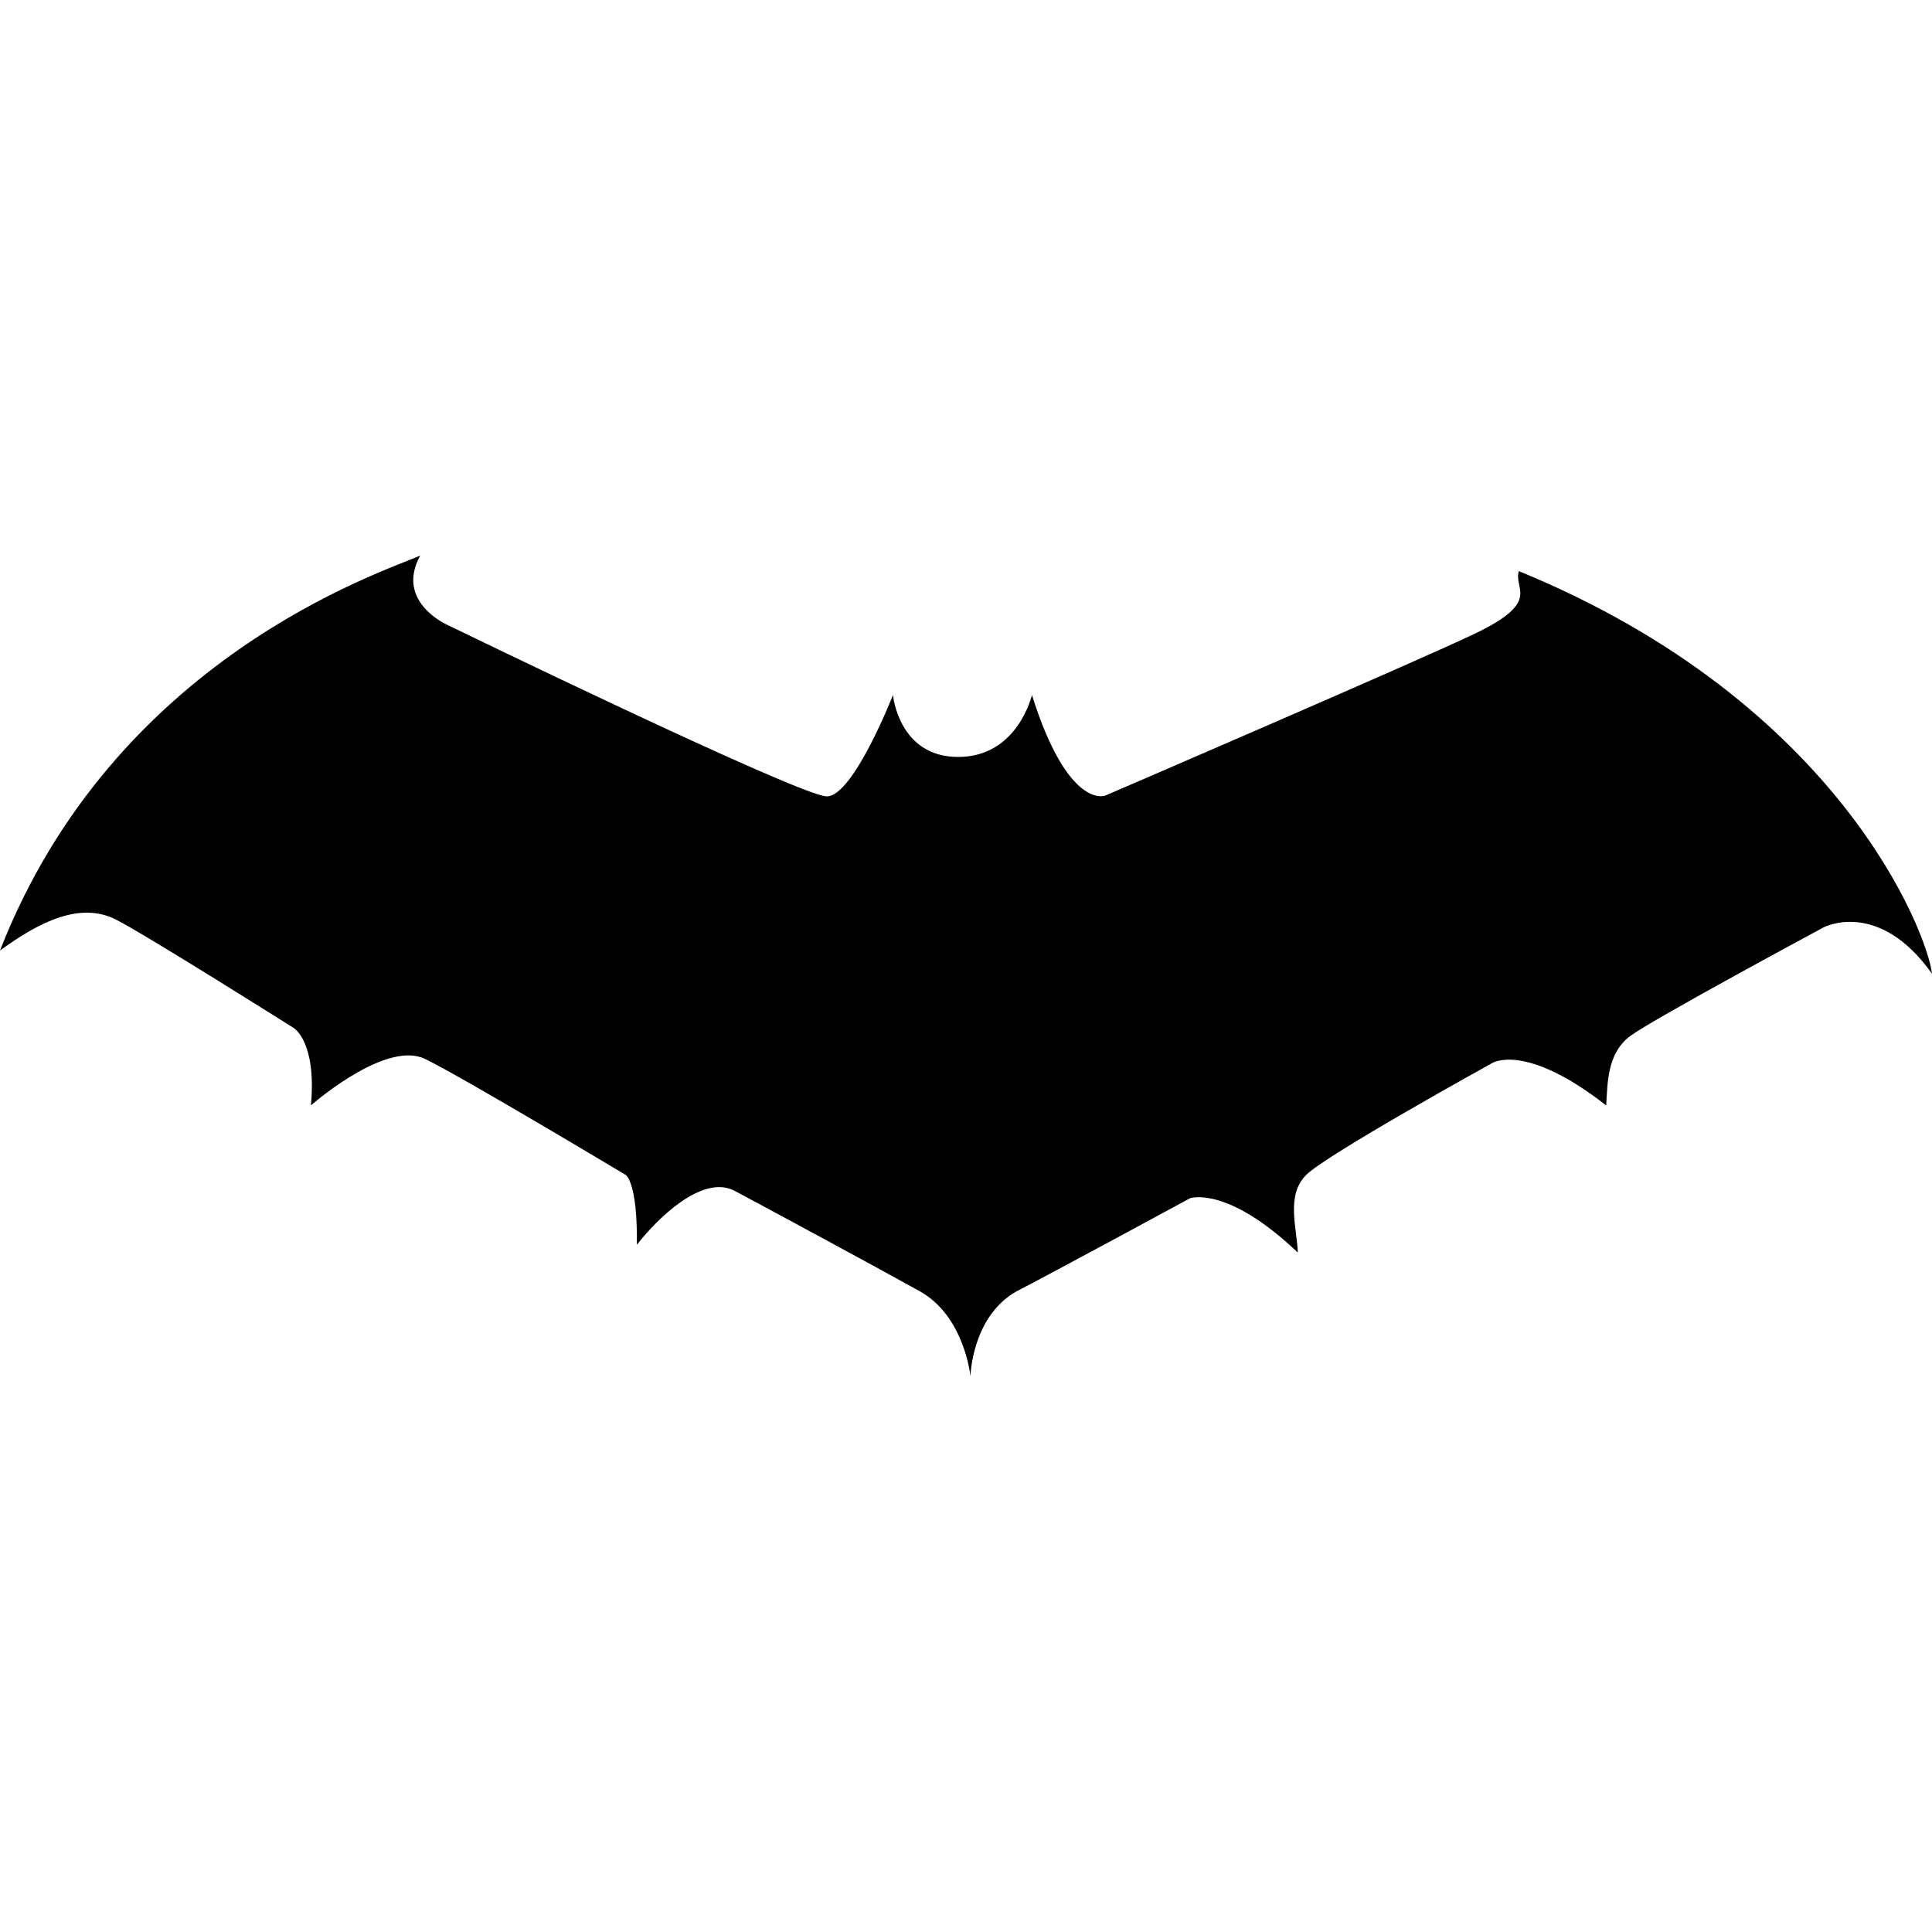
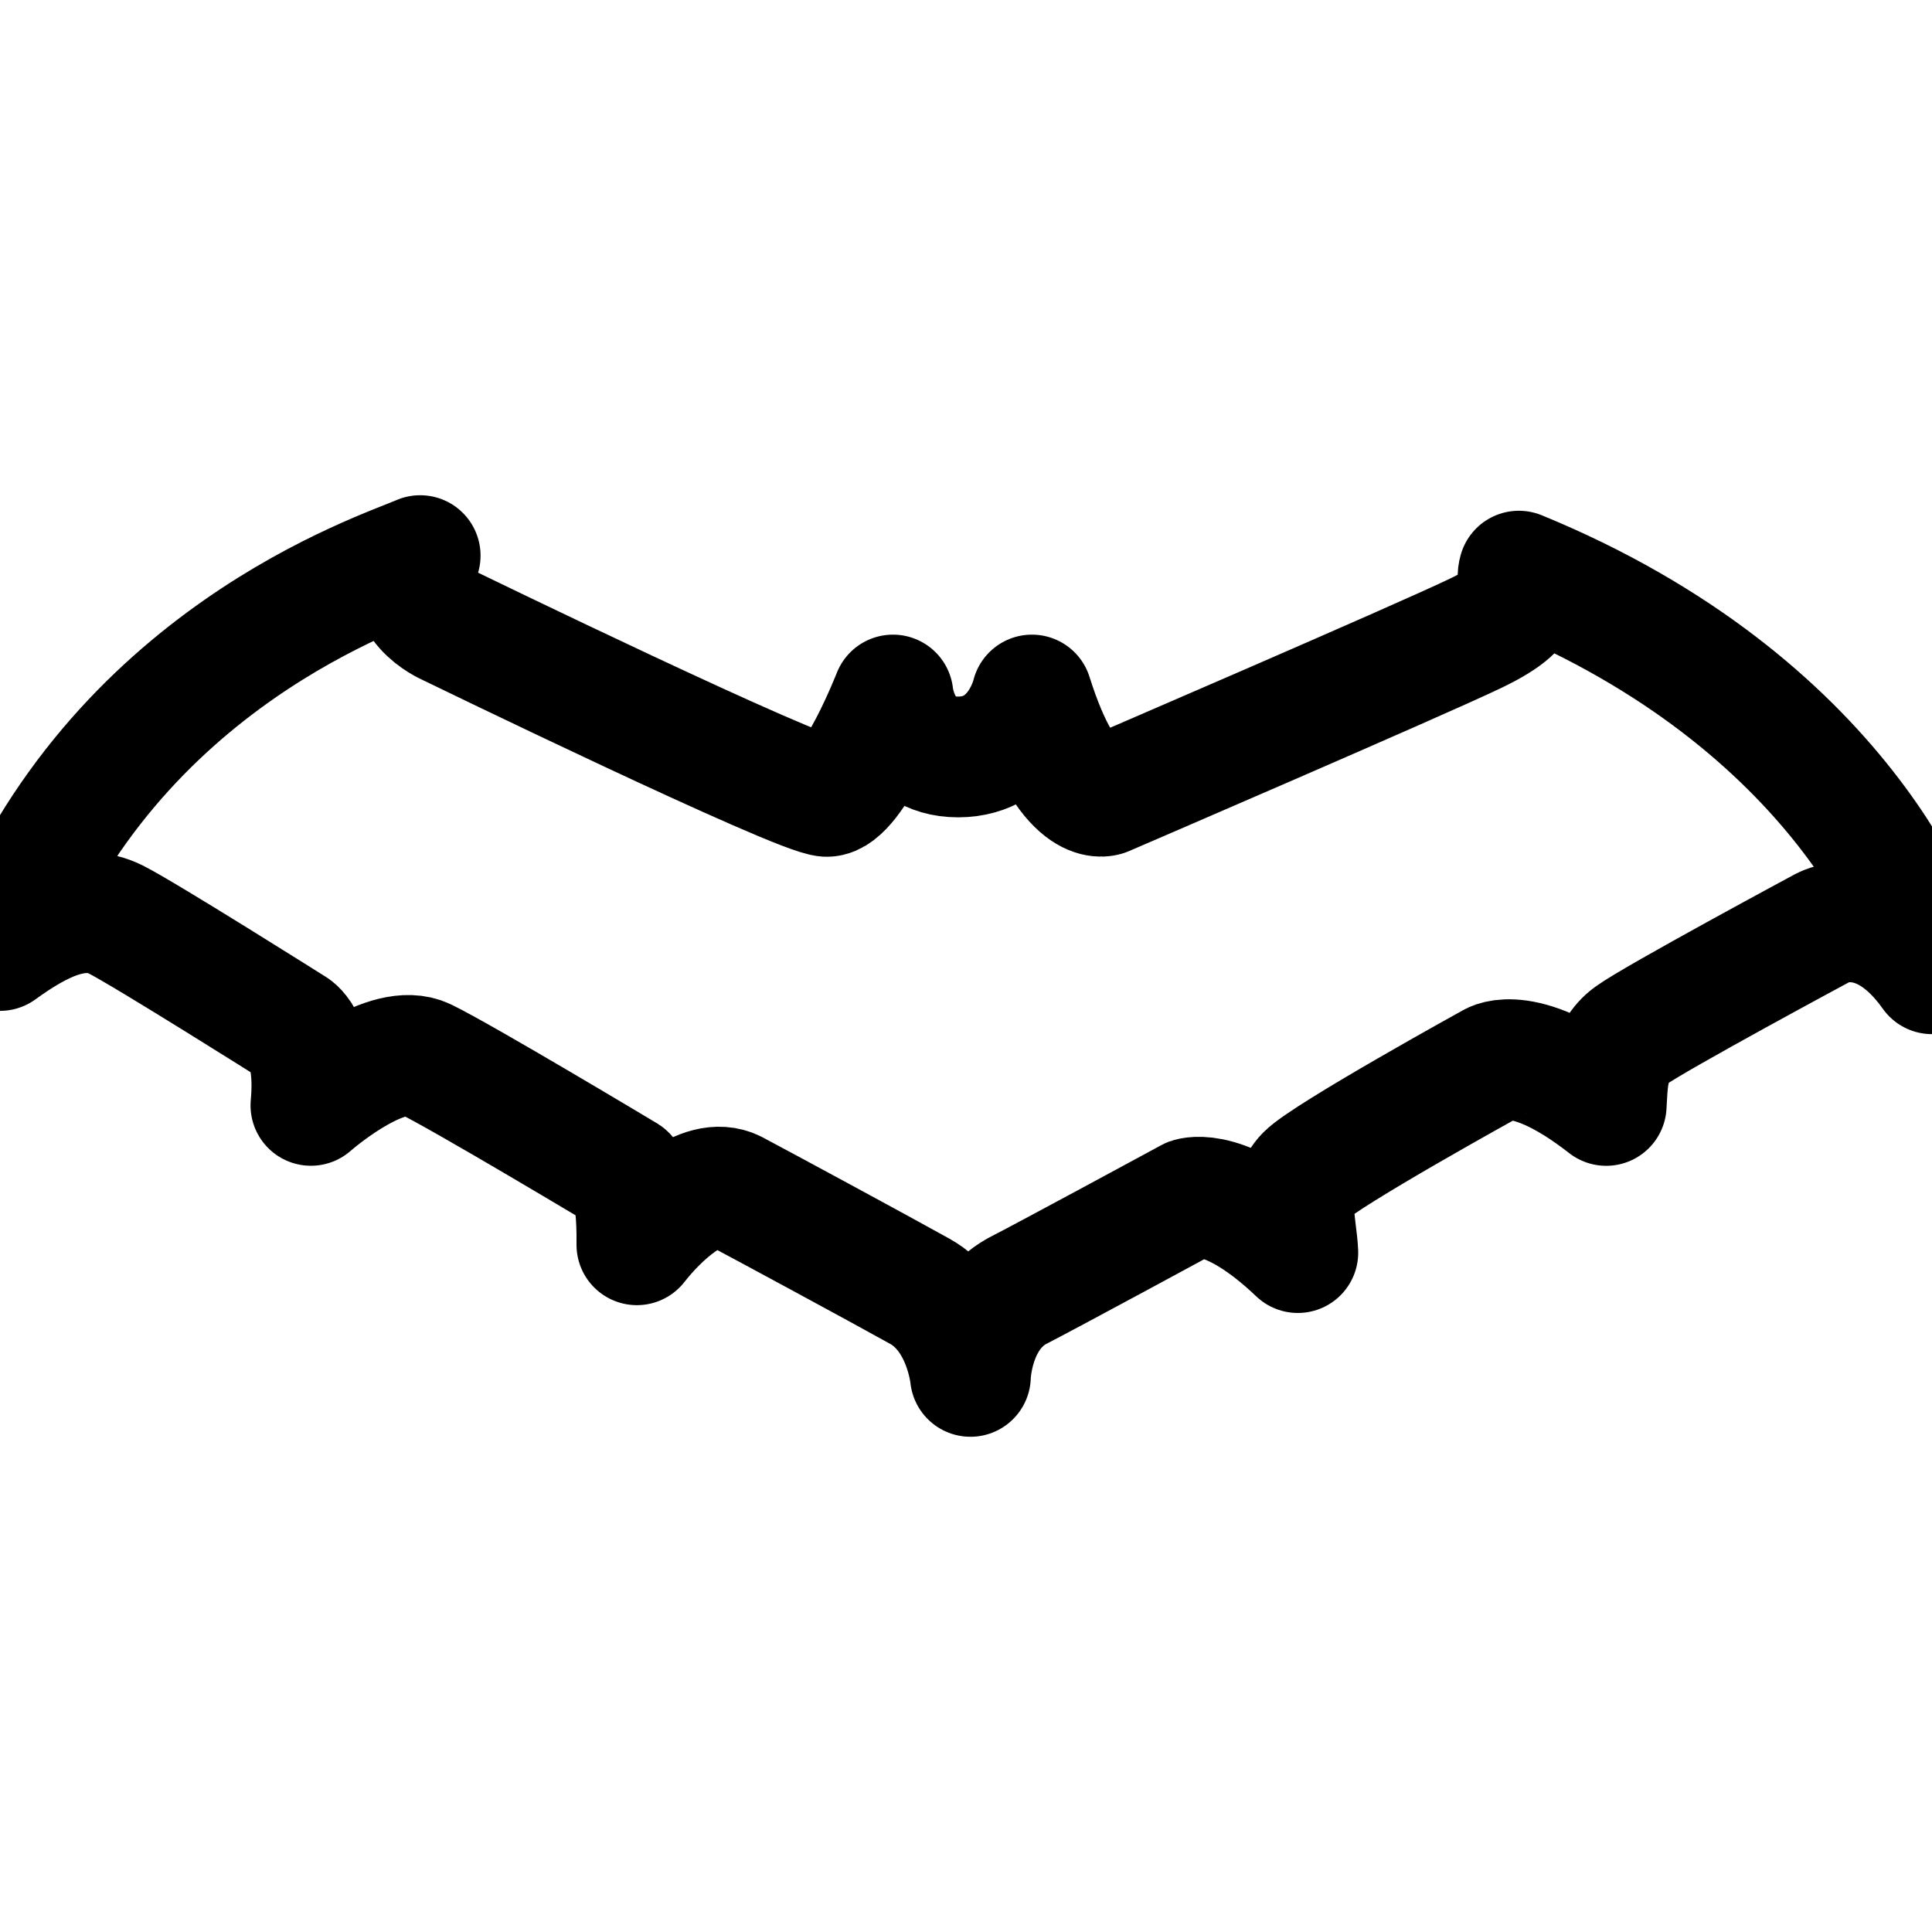
- <svg xmlns="http://www.w3.org/2000/svg" fill="#000000" version="1.1" id="Capa_1" width="800px" height="800px" viewBox="0 0 168.116 168.115" xml:space="preserve">
+ <svg xmlns="http://www.w3.org/2000/svg" fill="none" stroke="#000000" stroke-width="1.5" stroke-linecap="round" stroke-linejoin="round" version="1.1" id="Capa_1" width="24" height="24" viewBox="0 0 168.116 168.115" xml:space="preserve">
  <g>
-     <path d="M89.795,60.477c0,0-1.229,5.39-6.419,5.39c-5.182,0-5.673-5.39-5.673-5.39s-3.447,8.821-5.756,8.821   c-2.311,0-32.948-14.889-32.948-14.889s-4.662-1.984-2.437-6.063C33.316,49.784,9.957,57.215,0,82.708   c3.411-2.475,6.936-4.278,10.085-2.694c2.533,1.278,15.472,9.437,15.472,9.437s2.012,1.17,1.497,6.735   c0.901-0.781,6.723-5.59,9.929-4.044c3.21,1.549,17.481,10.107,17.481,10.107s1.02,0.65,0.955,6.067   c1.765-2.265,5.657-6.128,8.465-4.716c2.706,1.438,12.216,6.572,16.142,8.755c3.929,2.188,4.418,7.414,4.418,7.414   s0.105-5.215,4.033-7.414c2.479-1.258,15.076-8.088,15.076-8.088s3.194-1.159,9.38,4.729c-0.089-2.222-1.041-4.958,0.71-6.741   c1.746-1.773,16.202-9.75,16.202-9.75s2.835-1.852,9.922,3.686c0.12-1.854,0.043-4.552,2.124-6.067   c2.078-1.516,16.809-9.437,16.809-9.437s4.771-2.503,9.417,4.046c-0.377-3.395-7.895-23.534-35.951-35.036   c-0.498,1.562,1.998,2.626-3.721,5.389c-4.755,2.299-32.279,14.148-32.279,14.148S92.953,70.501,89.795,60.477z" />
+     <path vector-effect="non-scaling-stroke" d="M89.795,60.477c0,0-1.229,5.39-6.419,5.39c-5.182,0-5.673-5.39-5.673-5.39s-3.447,8.821-5.756,8.821   c-2.311,0-32.948-14.889-32.948-14.889s-4.662-1.984-2.437-6.063C33.316,49.784,9.957,57.215,0,82.708   c3.411-2.475,6.936-4.278,10.085-2.694c2.533,1.278,15.472,9.437,15.472,9.437s2.012,1.17,1.497,6.735   c0.901-0.781,6.723-5.59,9.929-4.044c3.21,1.549,17.481,10.107,17.481,10.107s1.02,0.65,0.955,6.067   c1.765-2.265,5.657-6.128,8.465-4.716c2.706,1.438,12.216,6.572,16.142,8.755c3.929,2.188,4.418,7.414,4.418,7.414   s0.105-5.215,4.033-7.414c2.479-1.258,15.076-8.088,15.076-8.088s3.194-1.159,9.38,4.729c-0.089-2.222-1.041-4.958,0.71-6.741   c1.746-1.773,16.202-9.75,16.202-9.75s2.835-1.852,9.922,3.686c0.12-1.854,0.043-4.552,2.124-6.067   c2.078-1.516,16.809-9.437,16.809-9.437s4.771-2.503,9.417,4.046c-0.377-3.395-7.895-23.534-35.951-35.036   c-0.498,1.562,1.998,2.626-3.721,5.389c-4.755,2.299-32.279,14.148-32.279,14.148S92.953,70.501,89.795,60.477z" />
  </g>
</svg>
